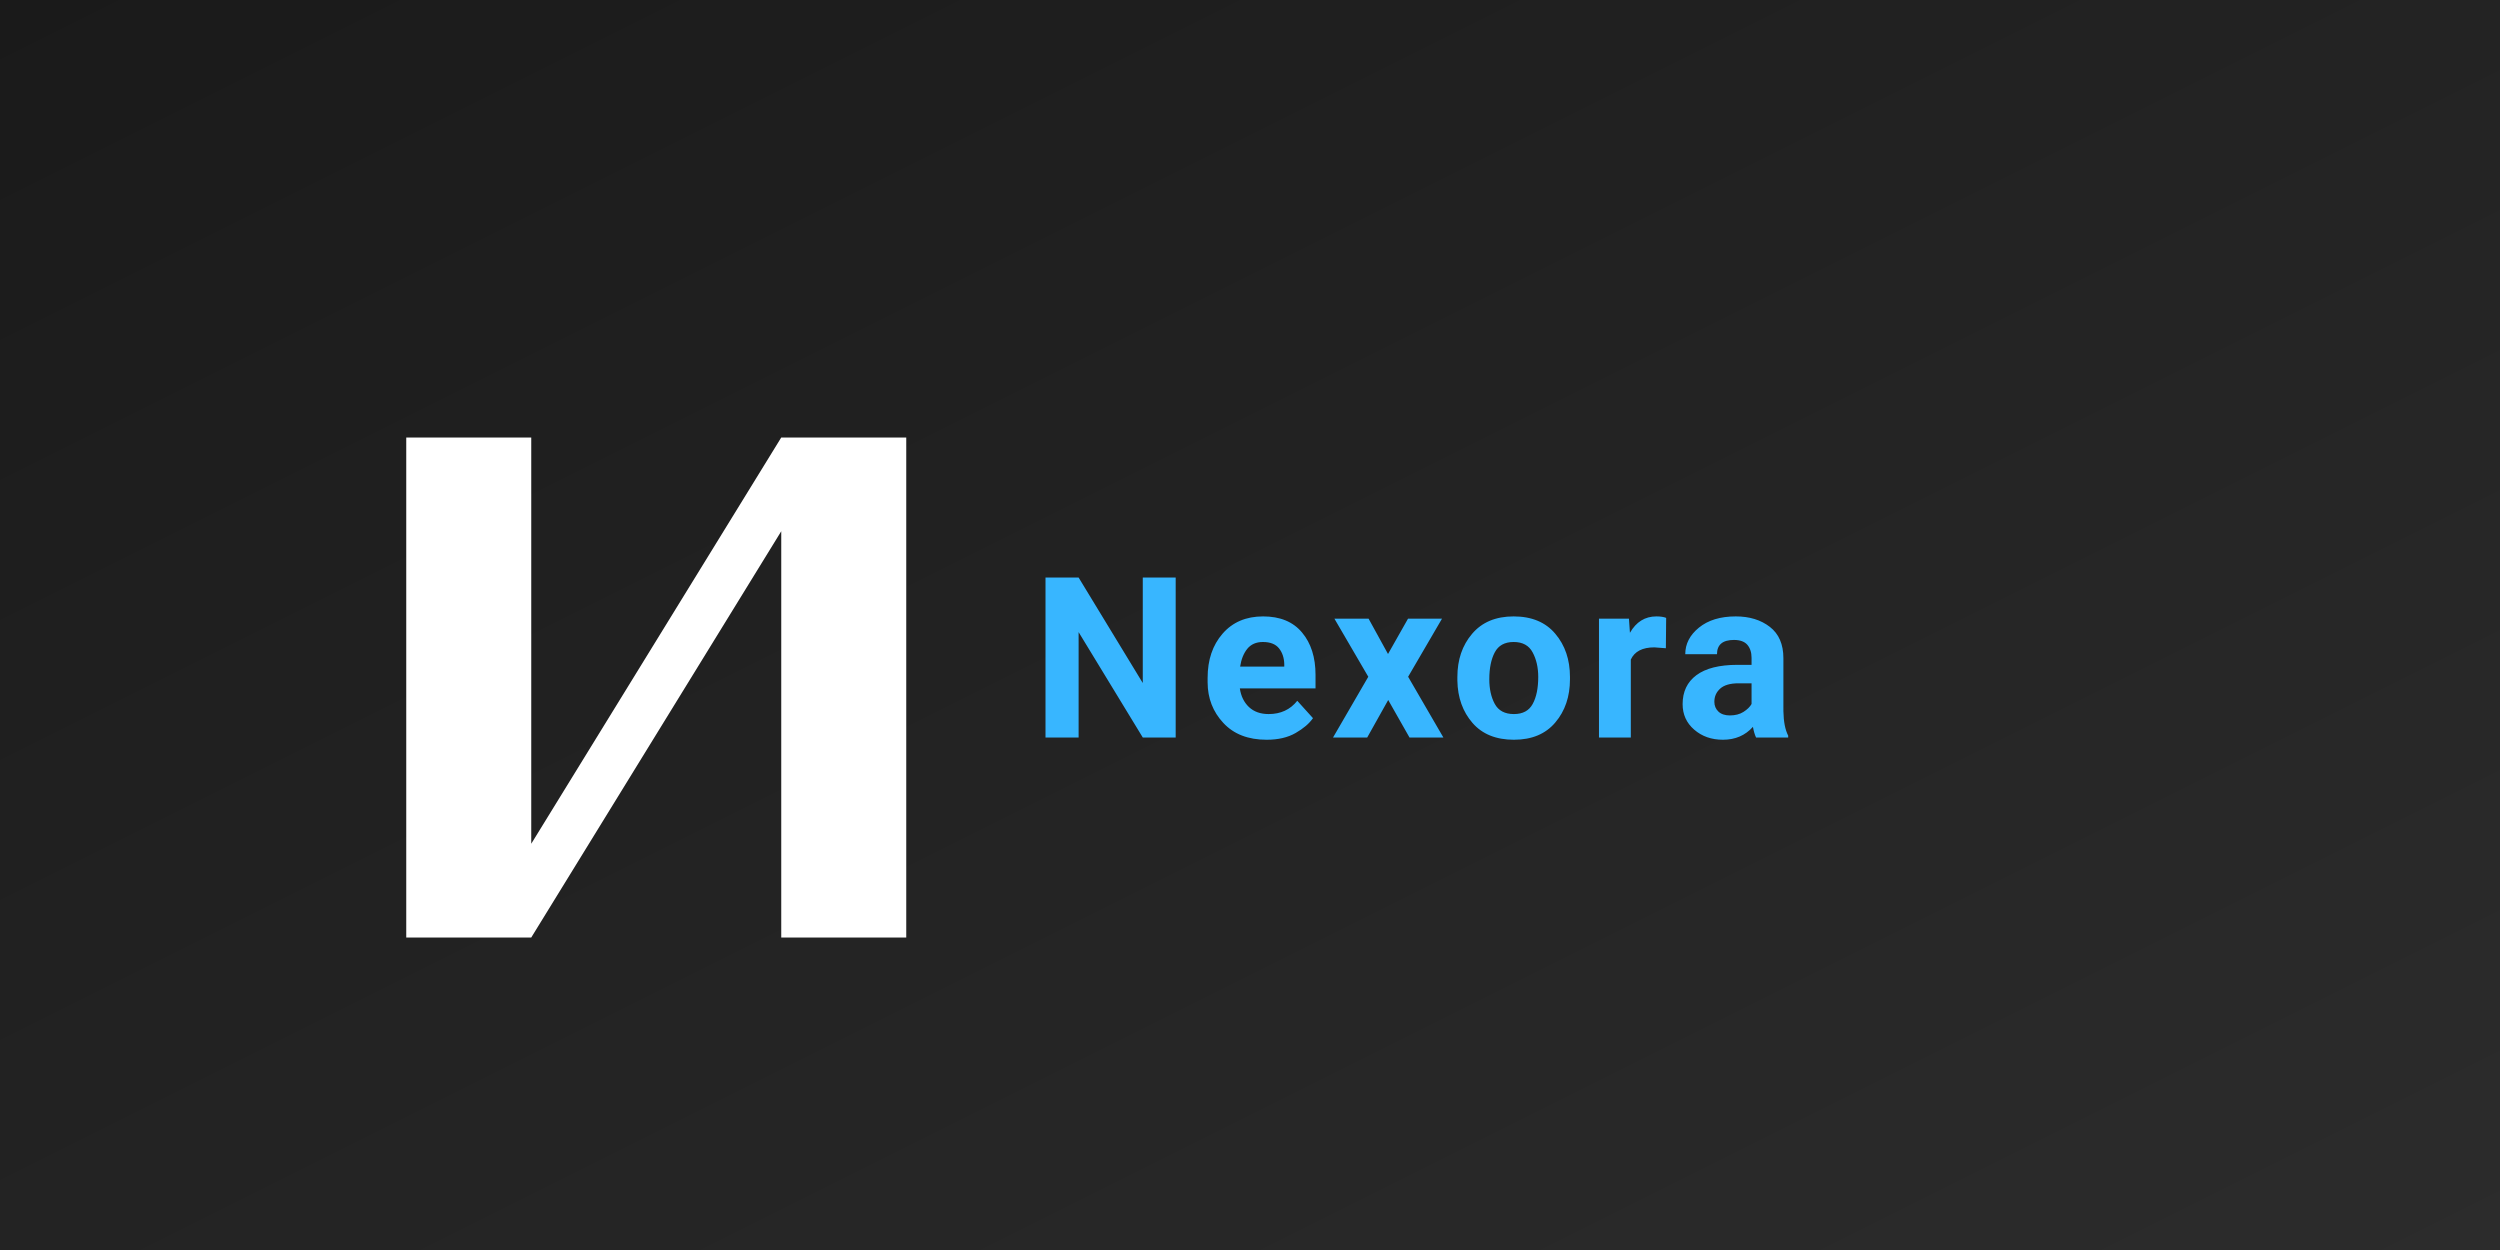
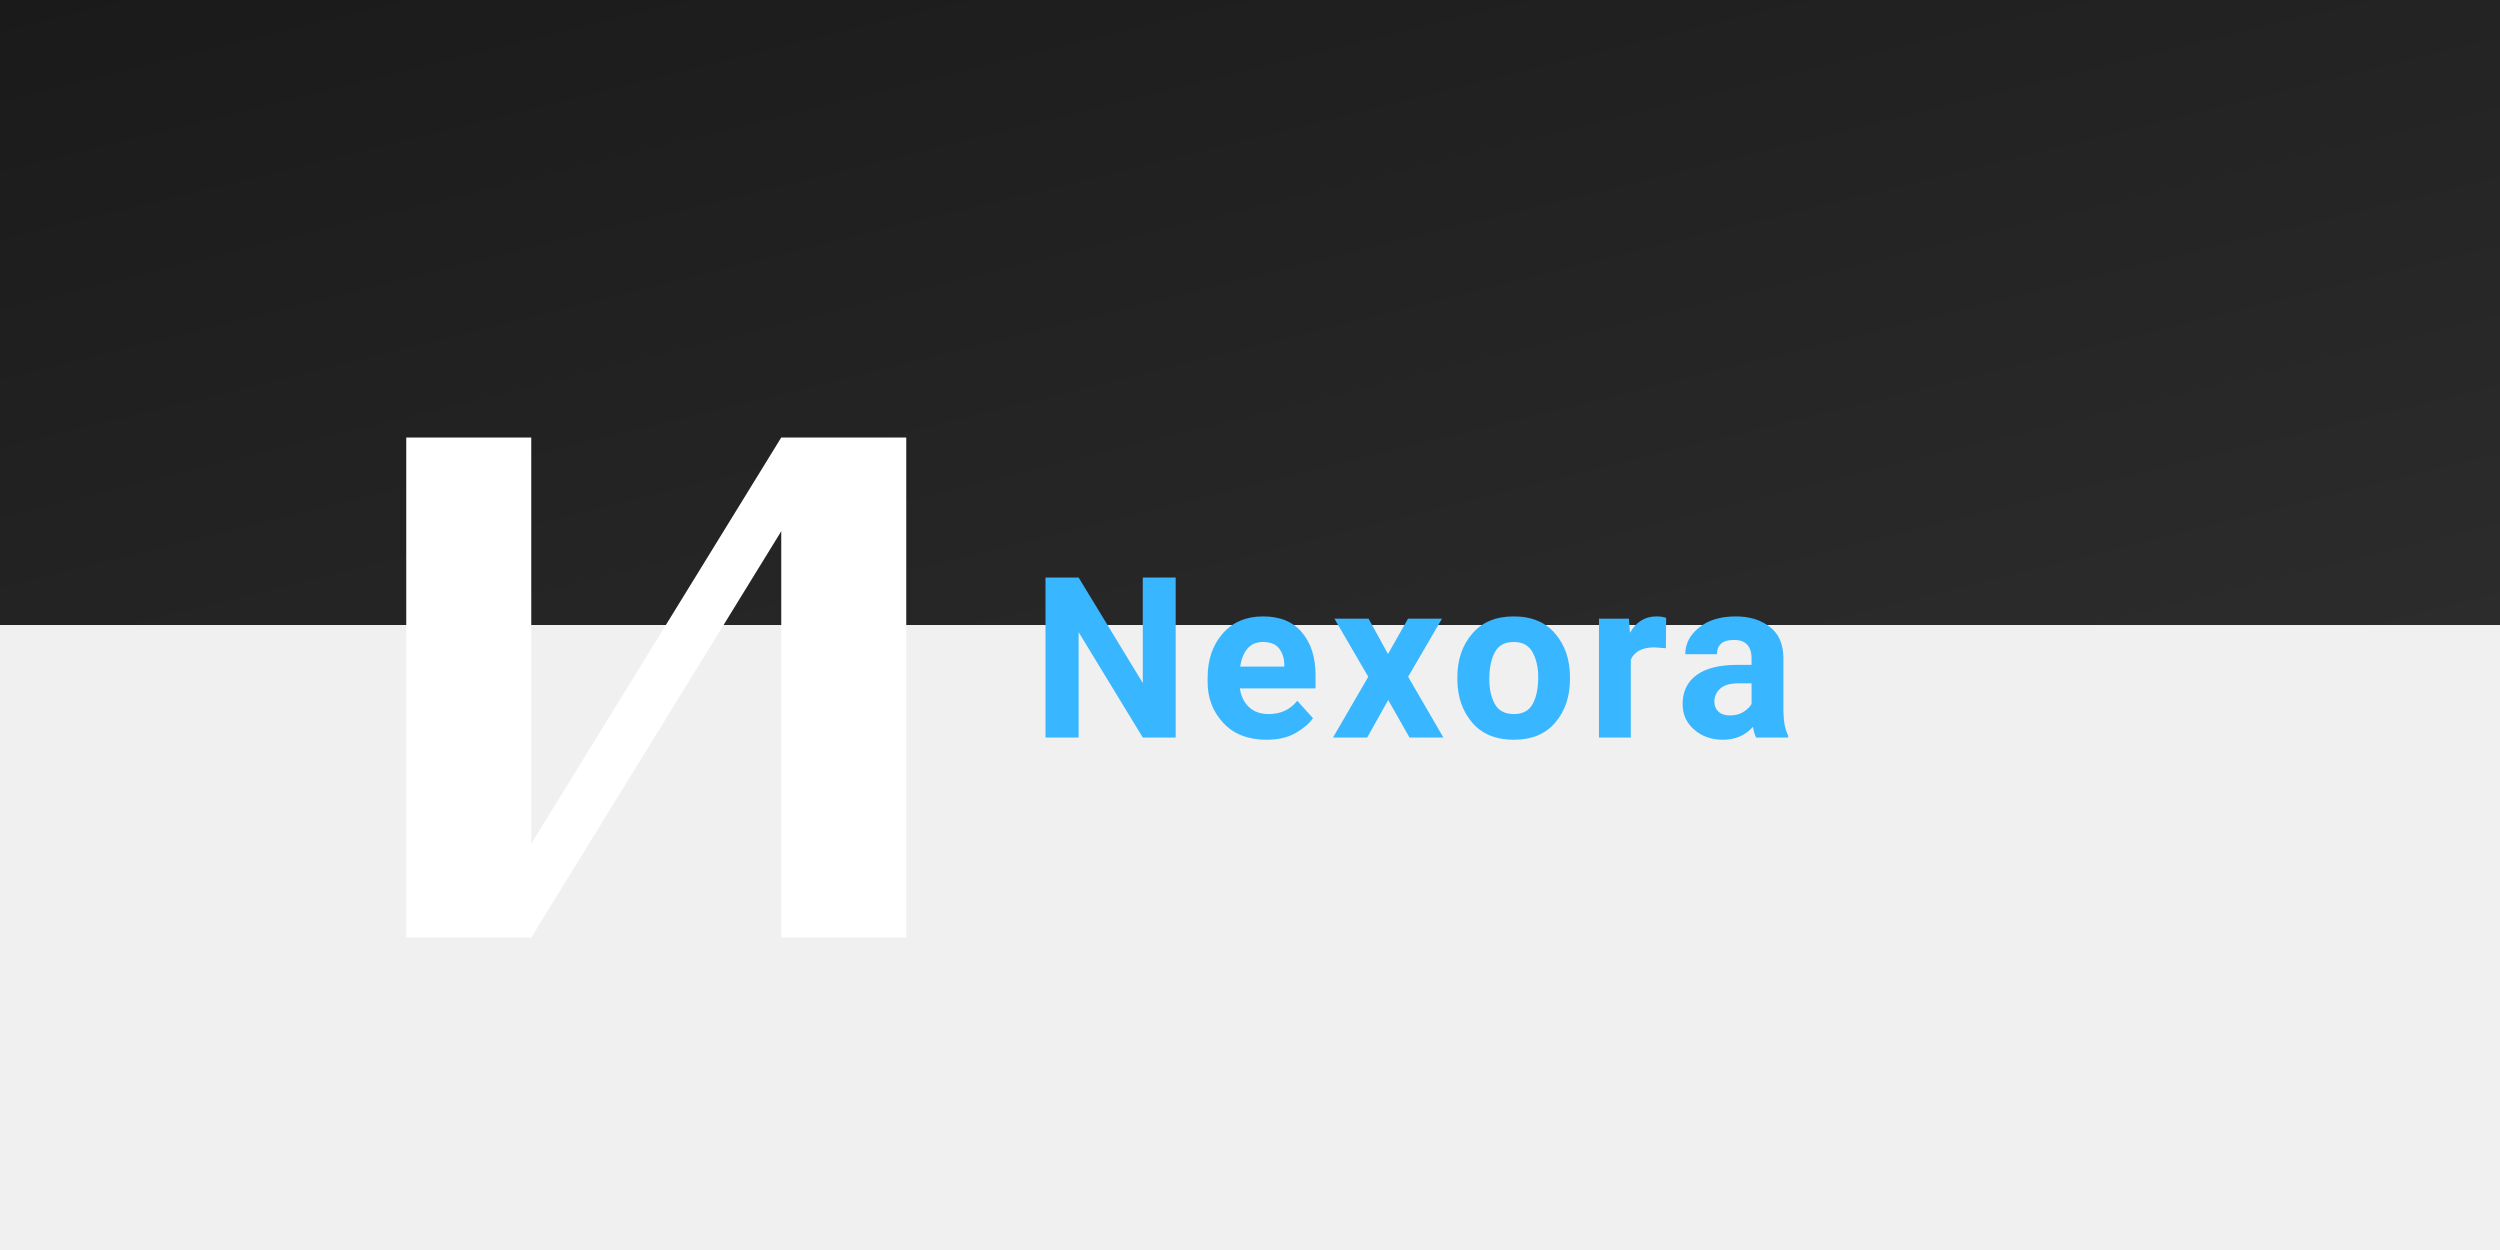
<svg xmlns="http://www.w3.org/2000/svg" width="1280" height="640" viewBox="0 0 400 200" aria-labelledby="bannerTitle">
  <defs>
    <linearGradient id="bg-gradient" x1="0%" y1="0%" x2="100%" y2="100%">
      <stop offset="0%" style="stop-color:#1a1a1a; stop-opacity:1" />
      <stop offset="100%" style="stop-color:#2c2c2c; stop-opacity:1" />
    </linearGradient>
  </defs>
-   <rect width="400" height="200" fill="url(#bg-gradient)" />
+   <rect width="400" height="100" fill="url(#bg-gradient)" />
  <g transform="translate(50 60)">
    <path d="M 15 10               L 15 90               L 35 90               L 75 25               L 75 90               L 95 90               L 95 10               L 75 10               L 35 75               L 35 10               L 15 10 Z" fill="#FFFFFF" />
  </g>
  <text x="165" y="118" font-family="-apple-system, BlinkMacSystemFont, 'Segoe UI', 'Roboto', 'Helvetica Neue', 'Arial', sans-serif" font-size="36" font-weight="600" fill="#38b6ff" letter-spacing="1.5">
    Nexora
  </text>
</svg>
